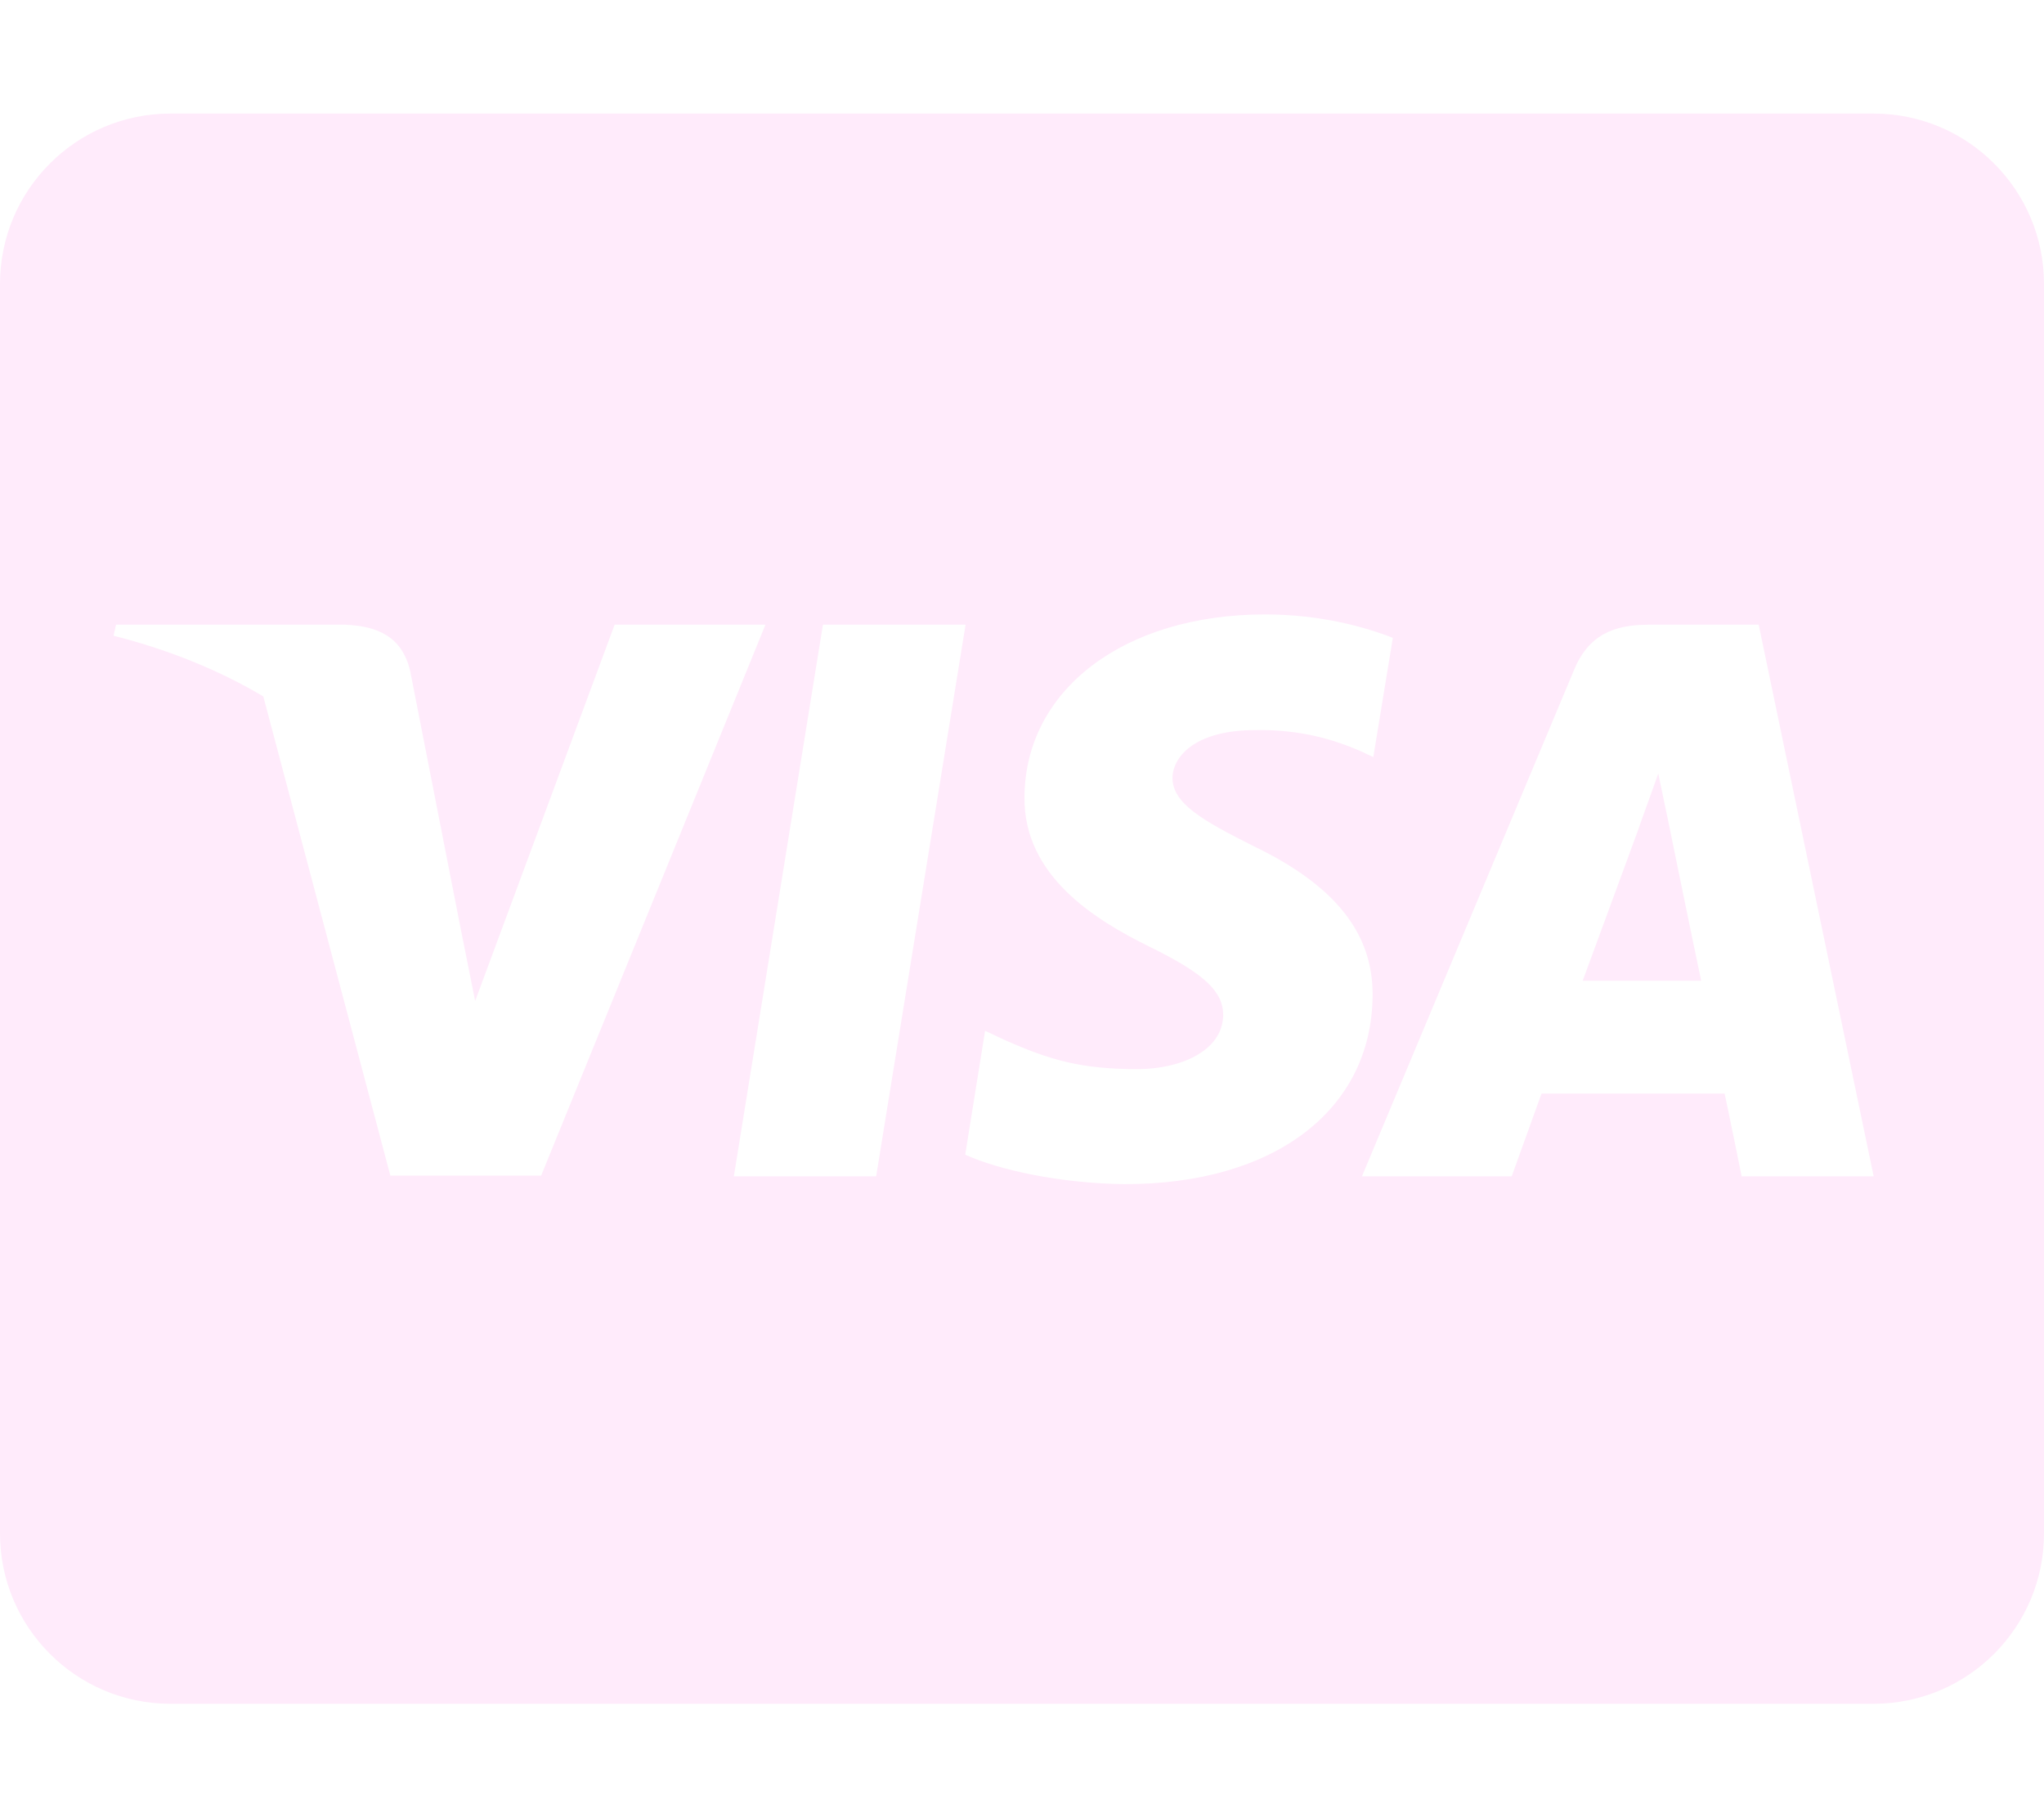
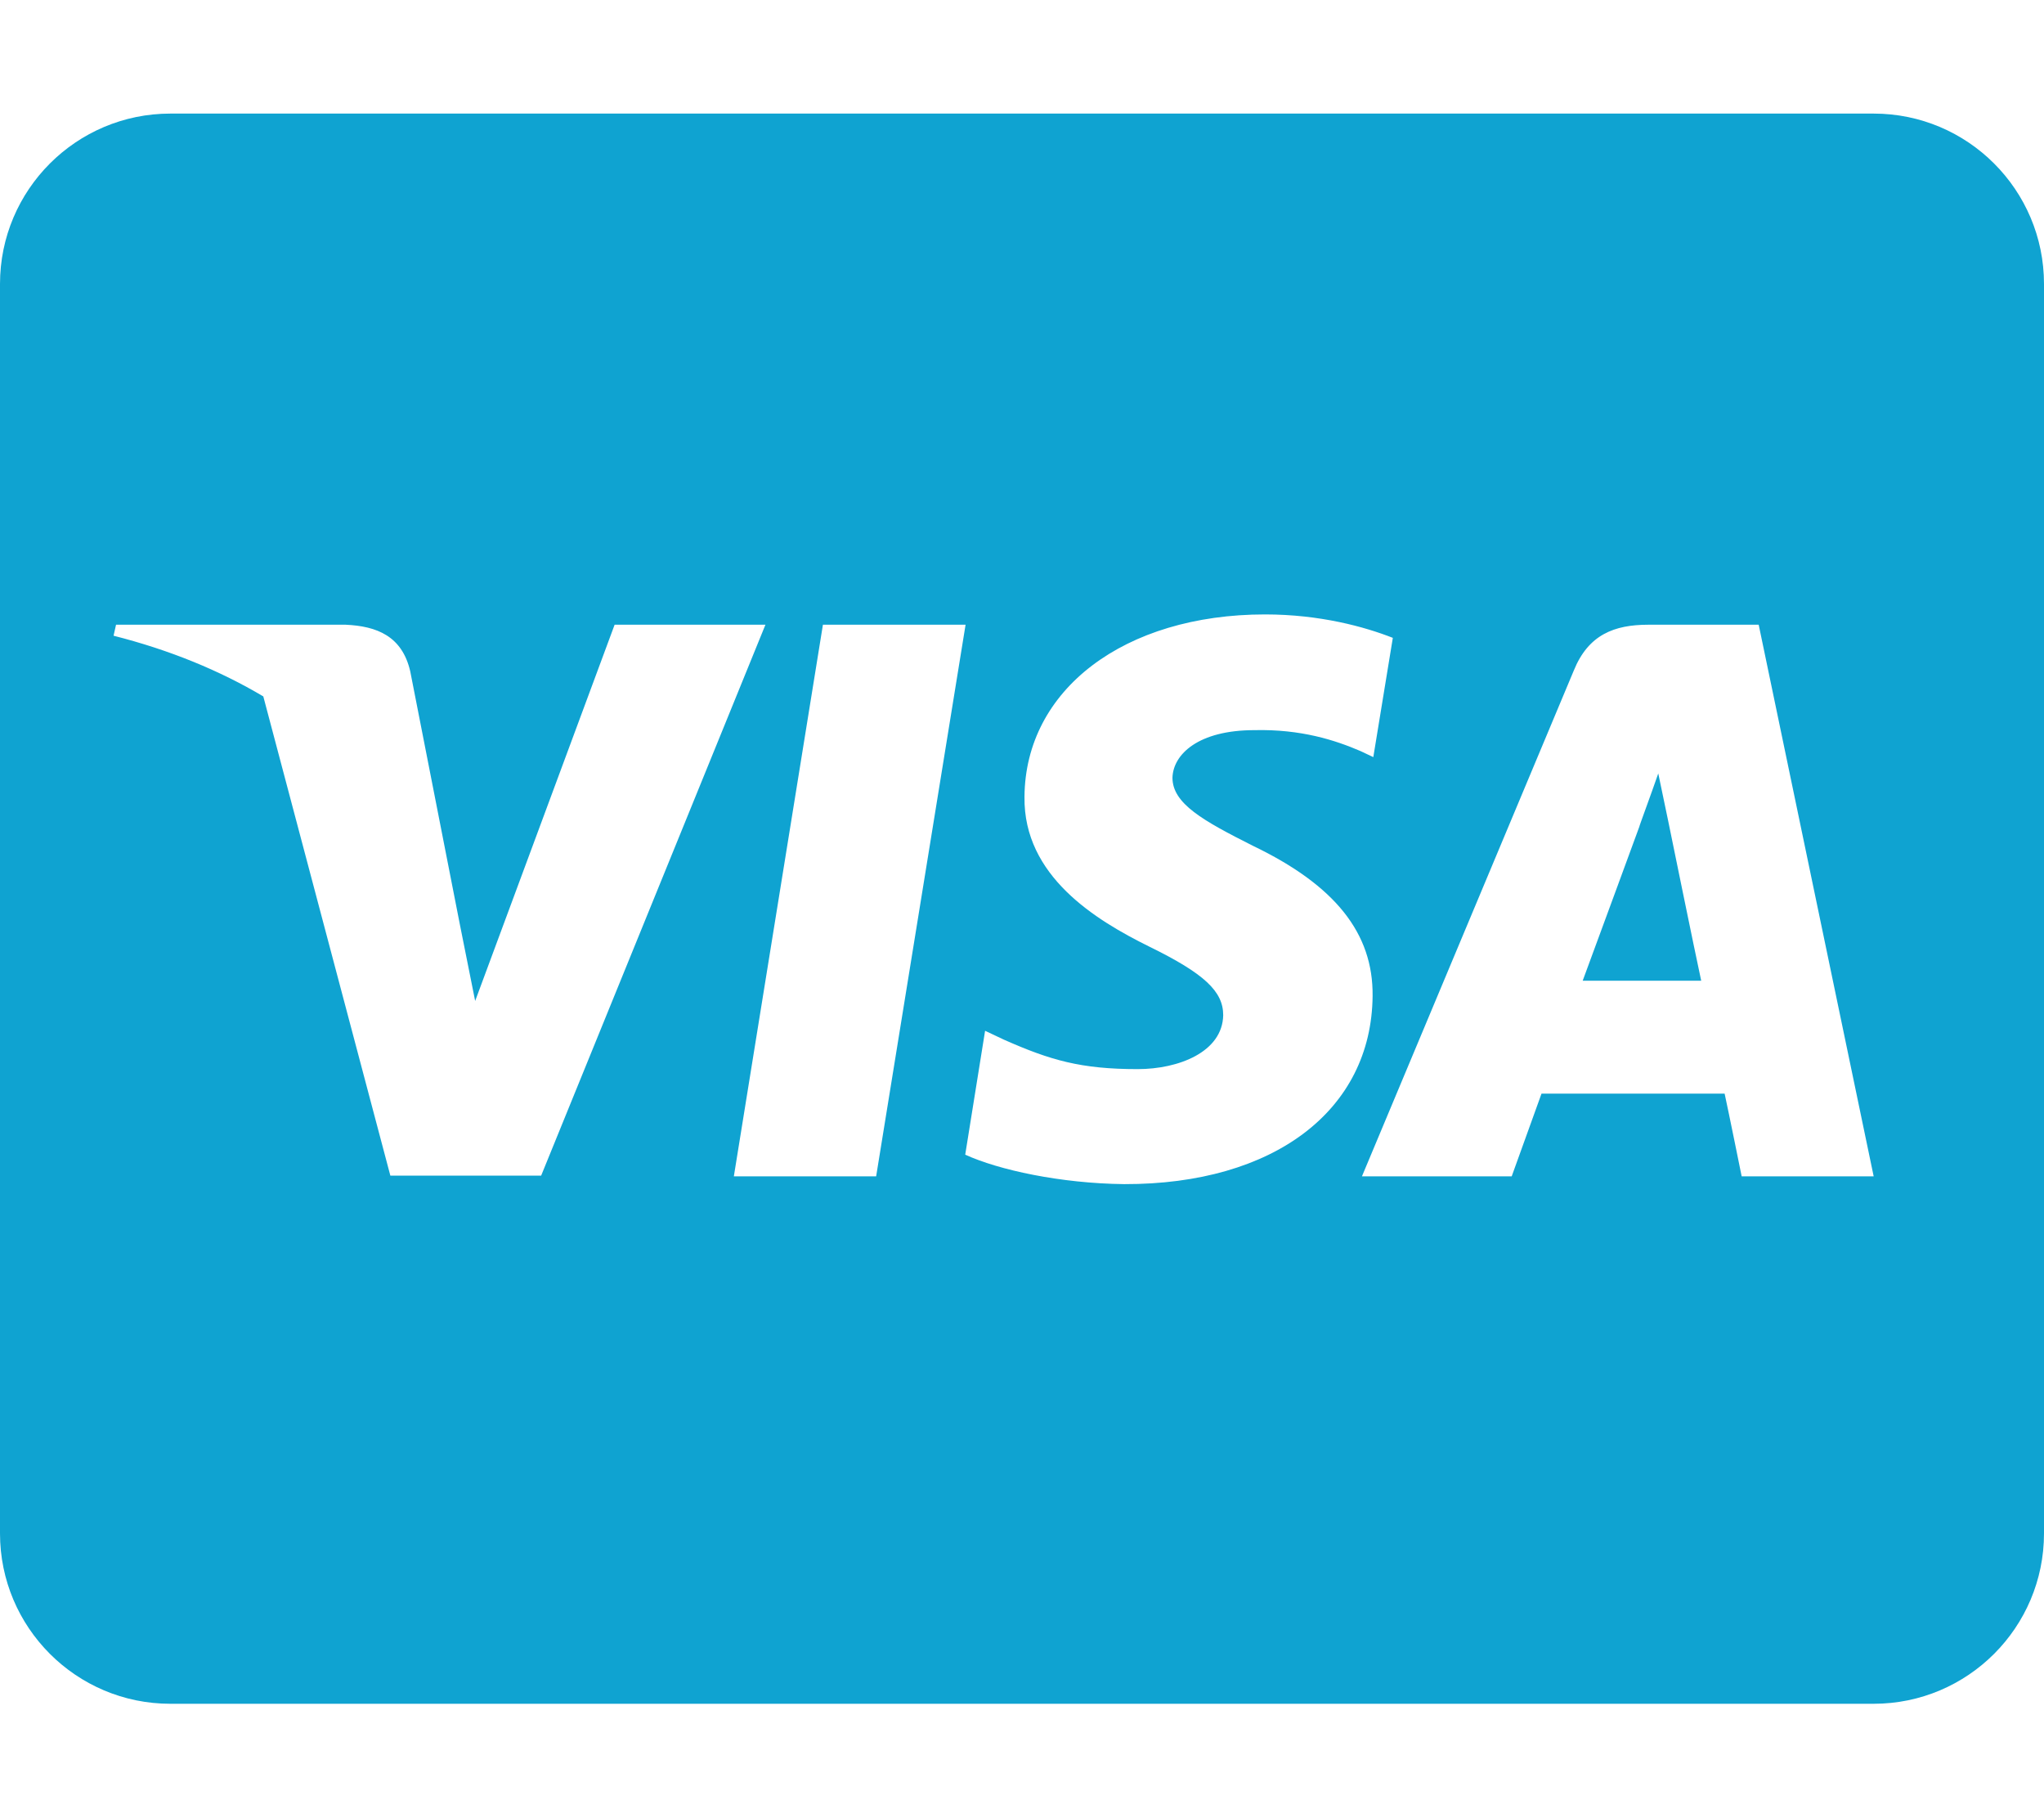
<svg xmlns="http://www.w3.org/2000/svg" viewBox="0 0 576 512">
-   <path fill="#ffebfb" d="M470.1 231.3s7.6 37.2 9.3 45H446c3.3-8.9 16-43.5 16-43.5-.2.3 3.3-9.1 5.3-14.9l2.8 13.4zM576 80v352c0 26.5-21.5 48-48 48H48c-26.5 0-48-21.5-48-48V80c0-26.5 21.5-48 48-48h480c26.5 0 48 21.5 48 48zM152.5 331.2L215.7 176h-42.5l-39.3 106-4.3-21.5-14-71.4c-2.3-9.9-9.4-12.7-18.2-13.1H32.7l-.7 3.1c15.8 4 29.9 9.8 42.2 17.1l35.8 135h42.5zm94.4.2L272.1 176h-40.2l-25.1 155.4h40.1zm139.9-50.8c.2-17.7-10.6-31.2-33.7-42.3-14.1-7.1-22.7-11.9-22.7-19.2.2-6.6 7.3-13.4 23.1-13.4 13.1-.3 22.7 2.8 29.9 5.9l3.6 1.7 5.5-33.6c-7.9-3.1-20.5-6.6-36-6.6-39.7 0-67.6 21.2-67.8 51.4-.3 22.3 20 34.7 35.2 42.2 15.5 7.6 20.8 12.6 20.8 19.3-.2 10.4-12.6 15.2-24.1 15.2-16 0-24.6-2.5-37.7-8.3l-5.3-2.5-5.6 34.9c9.4 4.3 26.8 8.1 44.8 8.3 42.2.1 69.7-20.8 70-53zM528 331.4L495.6 176h-31.1c-9.6 0-16.9 2.8-21 12.9l-59.7 142.5H426s6.9-19.2 8.4-23.3H486c1.2 5.5 4.8 23.3 4.8 23.3H528z" />
+   <path fill="#0fa3d1" d="M470.1 231.3s7.6 37.2 9.3 45H446c3.3-8.9 16-43.5 16-43.5-.2.3 3.3-9.1 5.3-14.9l2.8 13.4zM576 80v352c0 26.5-21.5 48-48 48H48c-26.5 0-48-21.5-48-48V80c0-26.5 21.5-48 48-48h480c26.5 0 48 21.5 48 48zM152.5 331.2L215.7 176h-42.5l-39.3 106-4.3-21.5-14-71.4c-2.3-9.9-9.4-12.7-18.2-13.1H32.7l-.7 3.1c15.8 4 29.9 9.8 42.2 17.1l35.8 135h42.5zm94.4.2L272.1 176h-40.2l-25.1 155.4h40.1zm139.9-50.8c.2-17.7-10.6-31.2-33.7-42.3-14.1-7.1-22.7-11.9-22.7-19.2.2-6.6 7.3-13.4 23.1-13.4 13.1-.3 22.7 2.8 29.9 5.9l3.6 1.7 5.5-33.6c-7.9-3.1-20.5-6.6-36-6.6-39.7 0-67.6 21.2-67.8 51.4-.3 22.3 20 34.7 35.2 42.2 15.5 7.6 20.8 12.6 20.8 19.3-.2 10.4-12.6 15.2-24.1 15.2-16 0-24.6-2.5-37.7-8.3l-5.3-2.5-5.6 34.9c9.4 4.3 26.8 8.1 44.8 8.3 42.2.1 69.7-20.8 70-53zM528 331.4L495.6 176h-31.1c-9.6 0-16.9 2.8-21 12.9l-59.7 142.5H426s6.9-19.2 8.4-23.3H486c1.2 5.5 4.8 23.3 4.8 23.3H528z" />
</svg>
